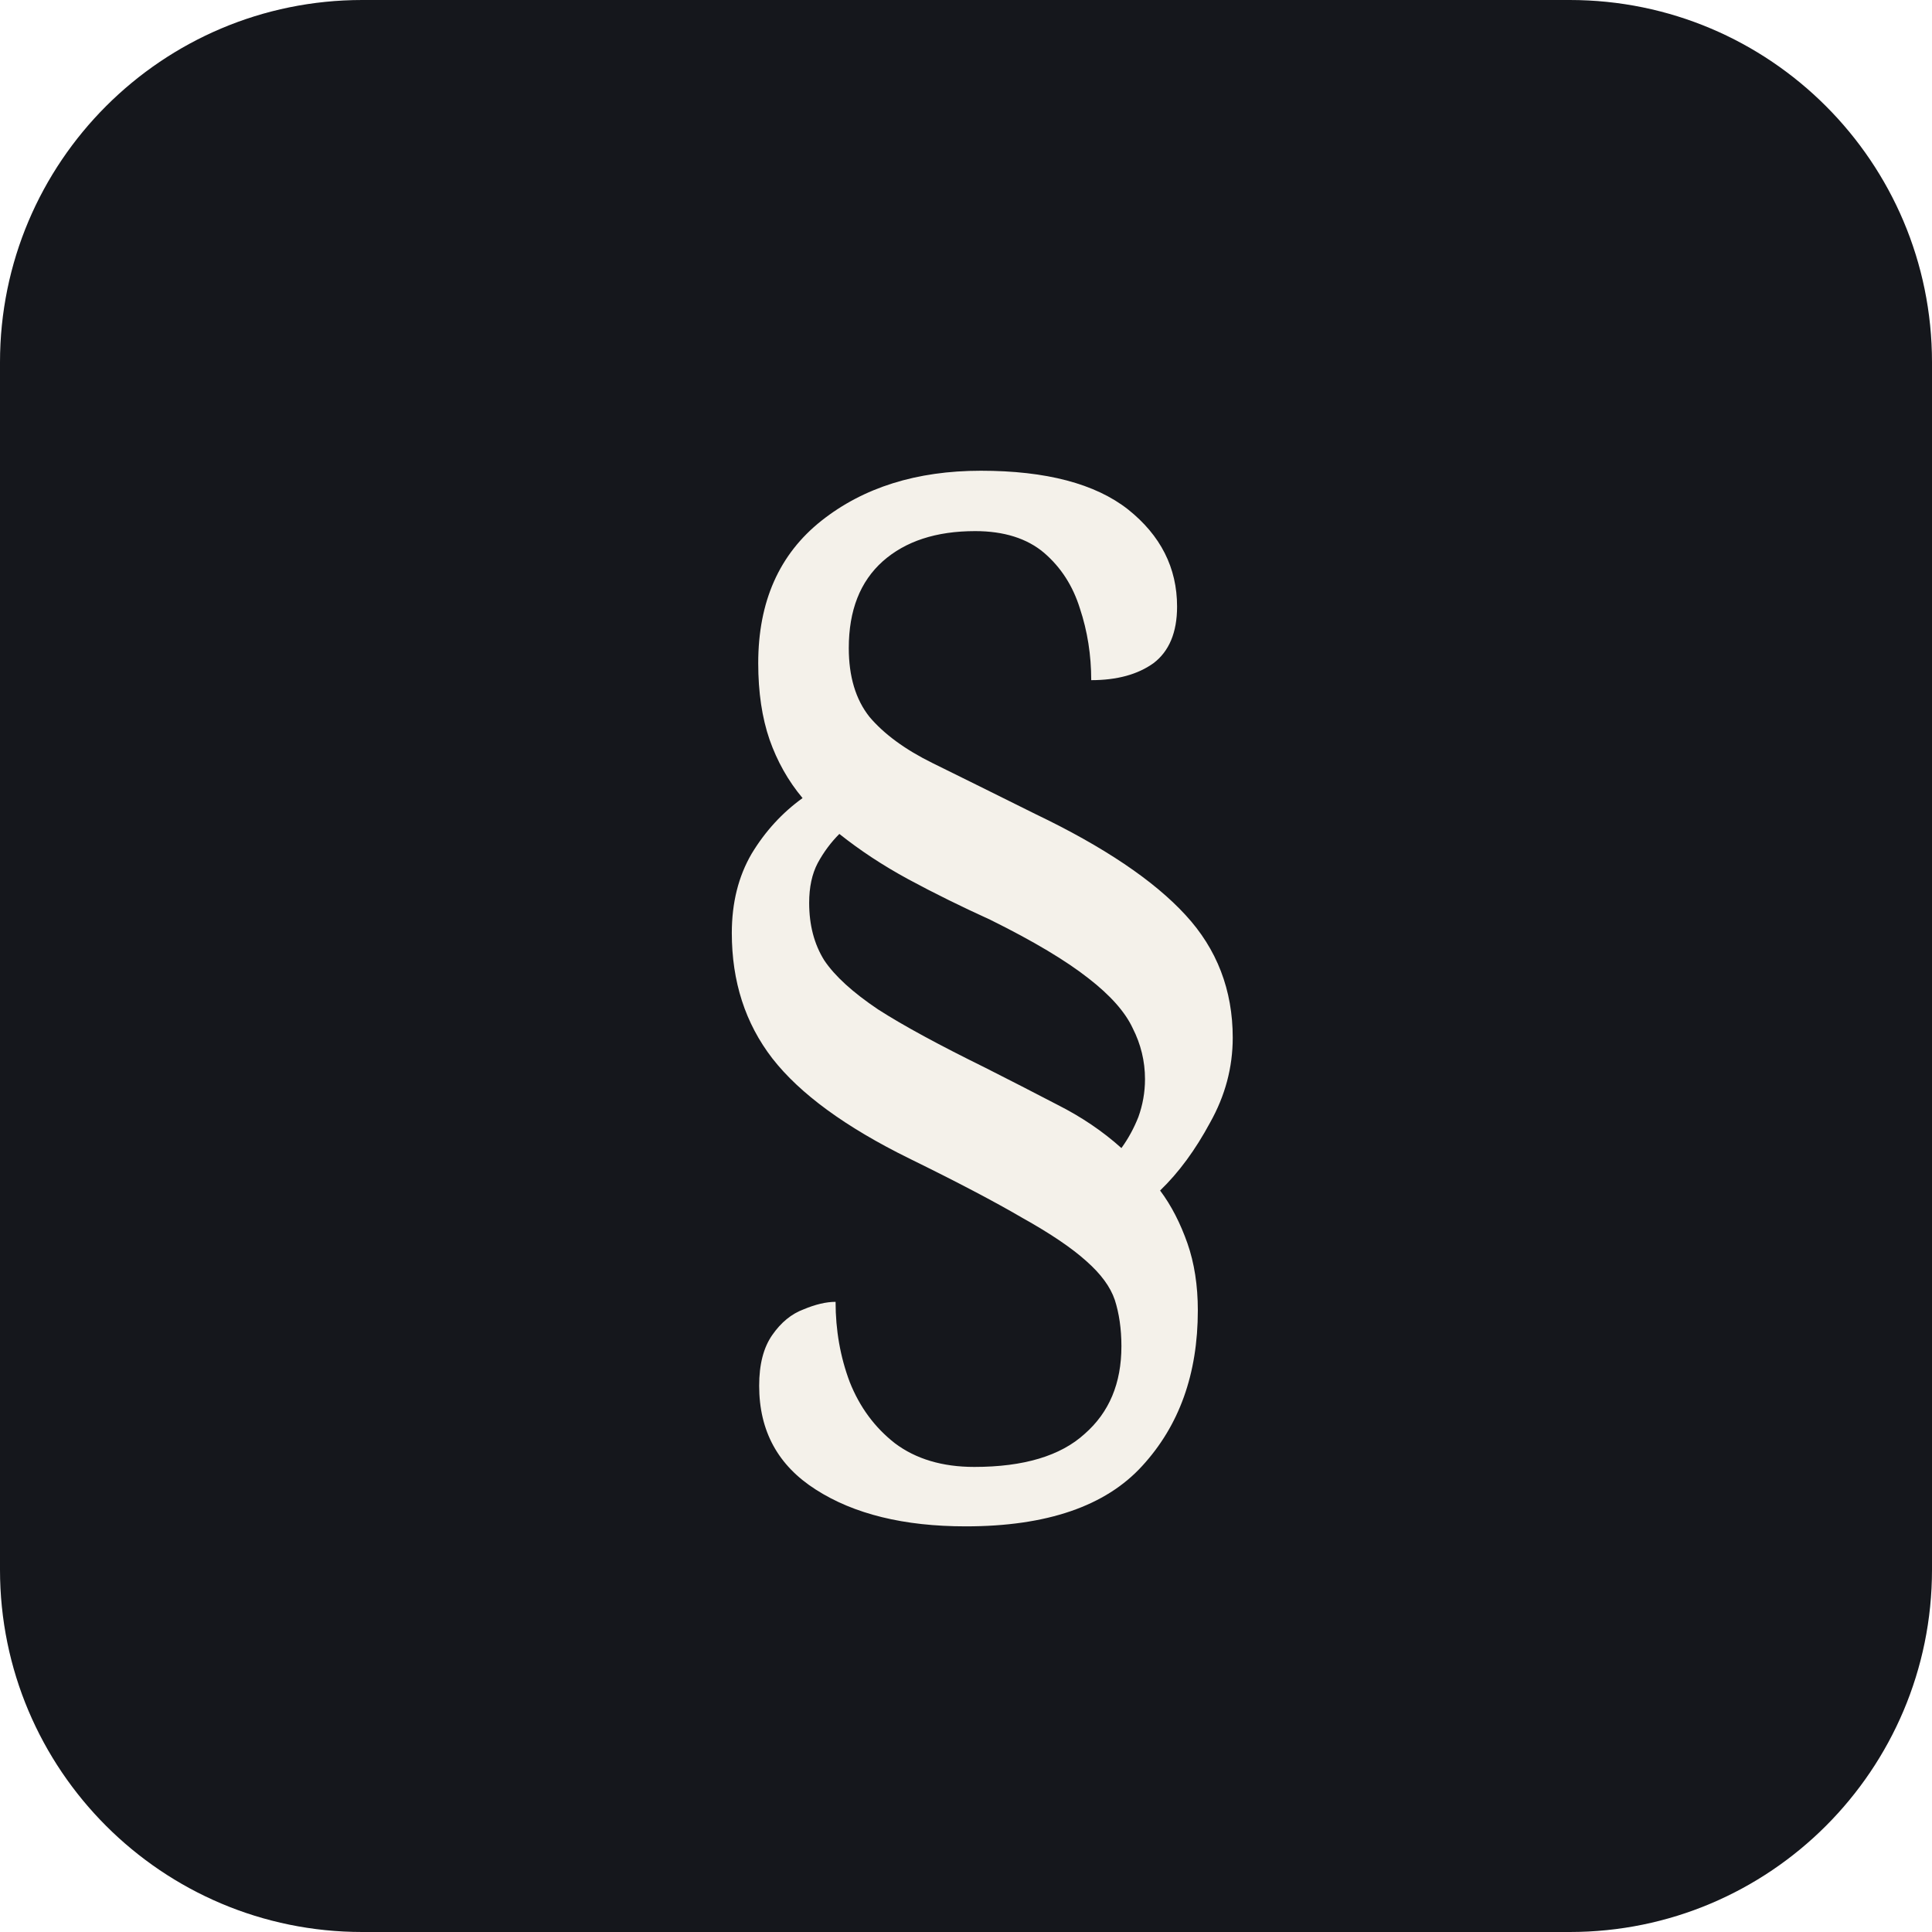
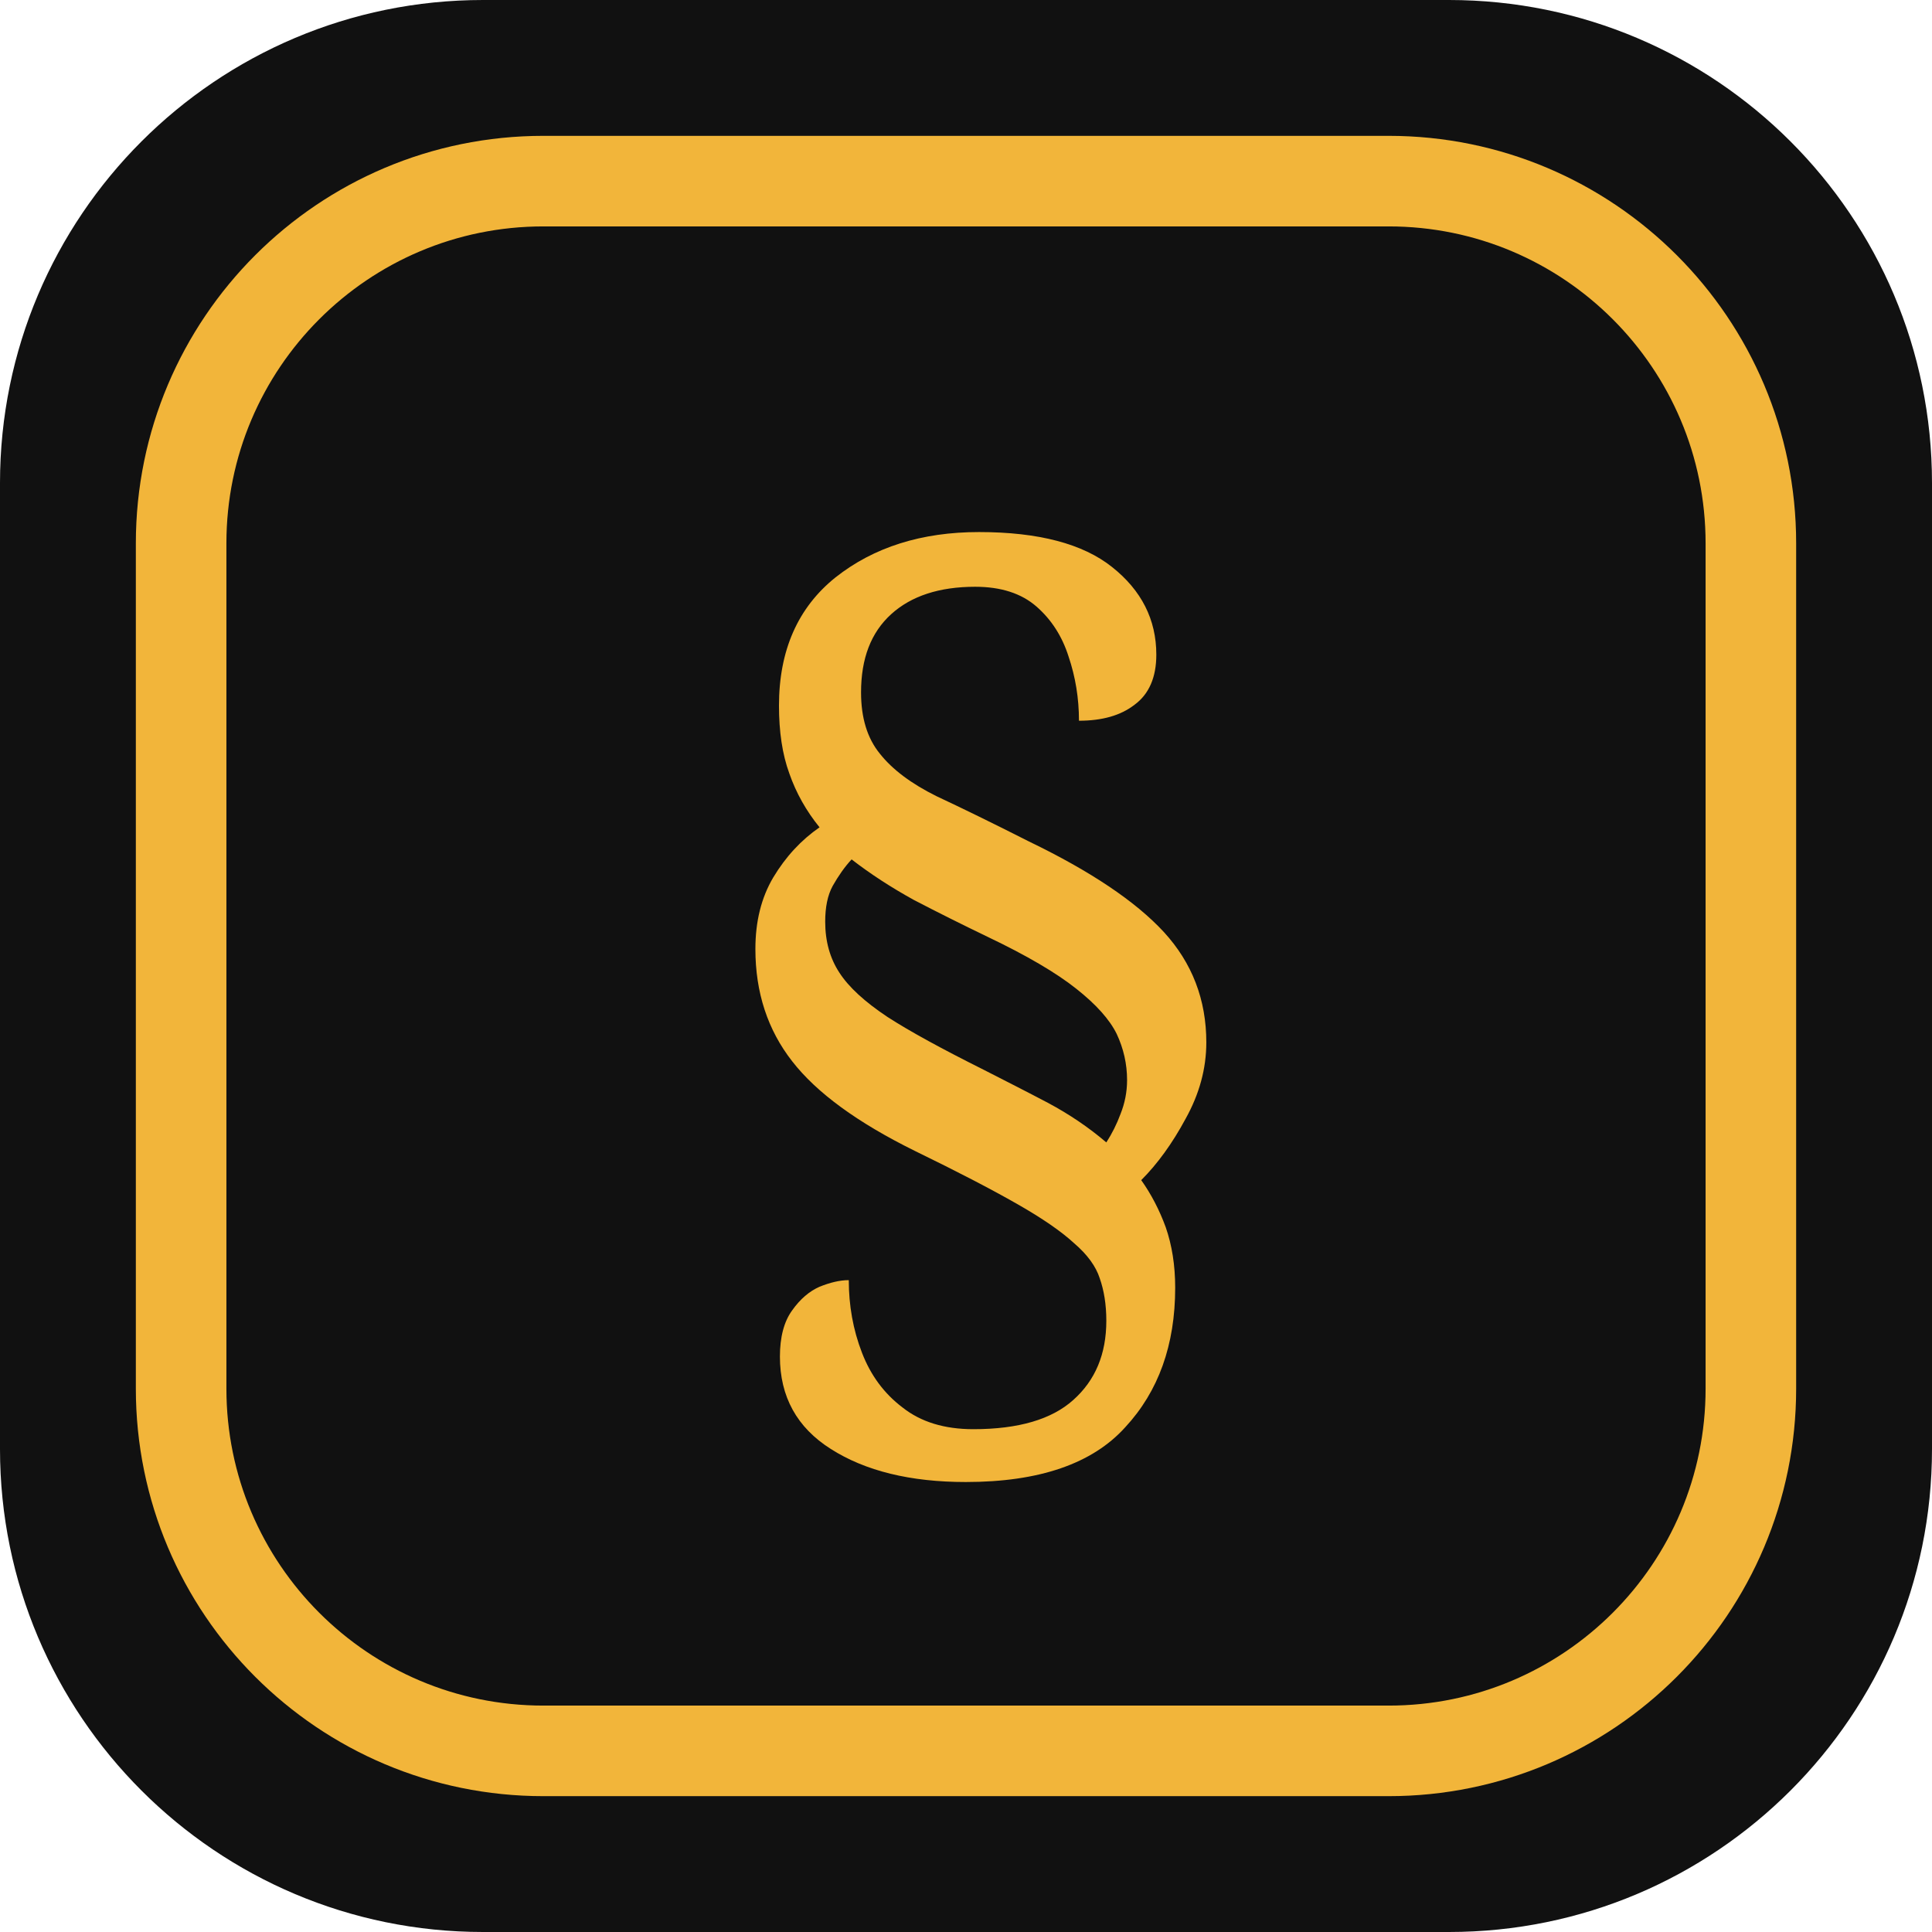
<svg xmlns="http://www.w3.org/2000/svg" viewBox="0 0 32 32">
-   <rect width="32" height="32" rx="6" fill="#15171c" />
-   <text x="16" y="23" text-anchor="middle" font-family="Georgia, serif" font-size="20" fill="#f4f1ea">§</text>
+   <rect width="32" height="32" rx="8" fill="#111111" />
+   <rect x="3" y="3" width="26" height="26" rx="6" fill="none" stroke="#f2b53a" stroke-width="1.5" />
+   <text x="16" y="22.5" text-anchor="middle" font-family="Georgia, serif" font-size="18" fill="#f2b53a">§</text>
</svg>
